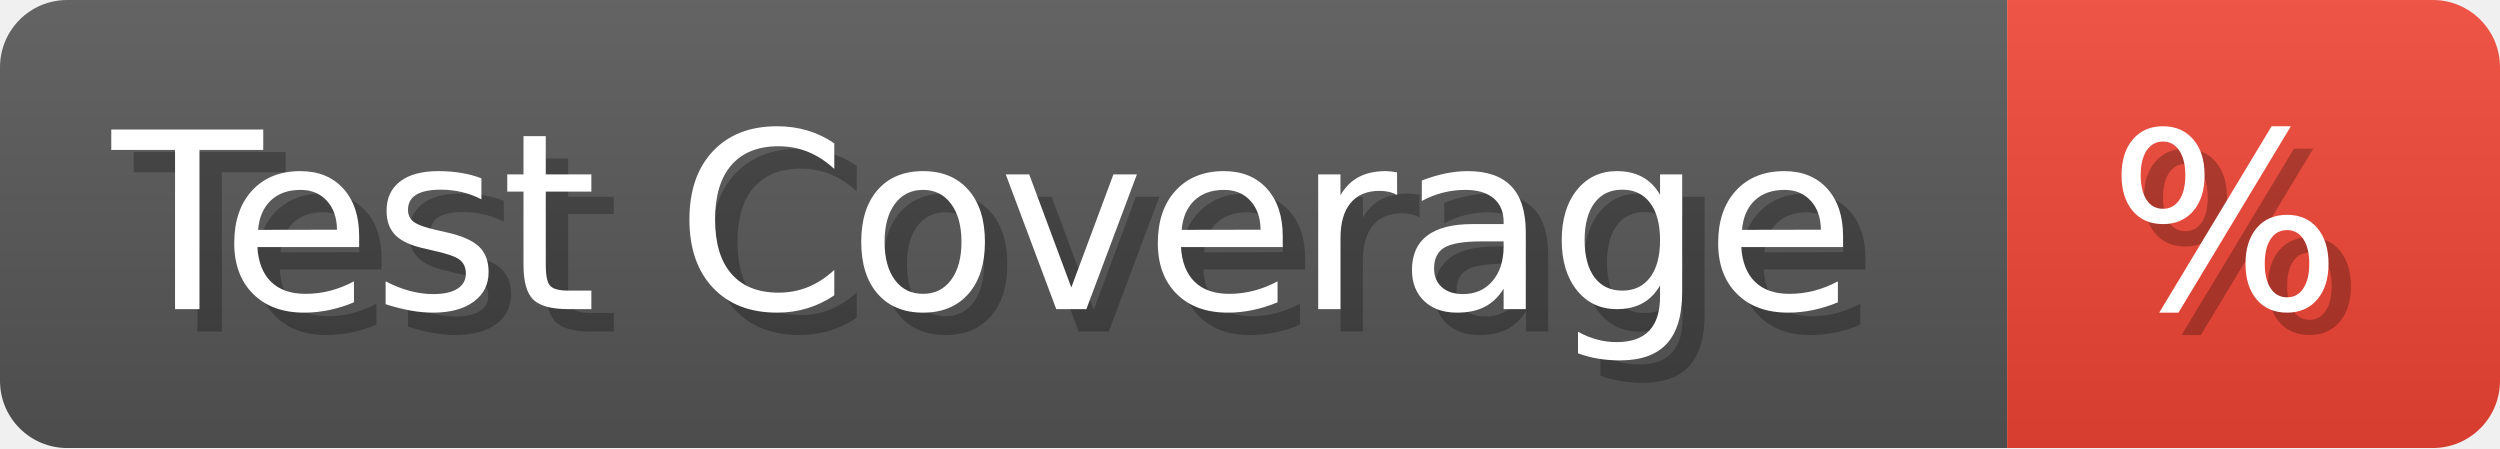
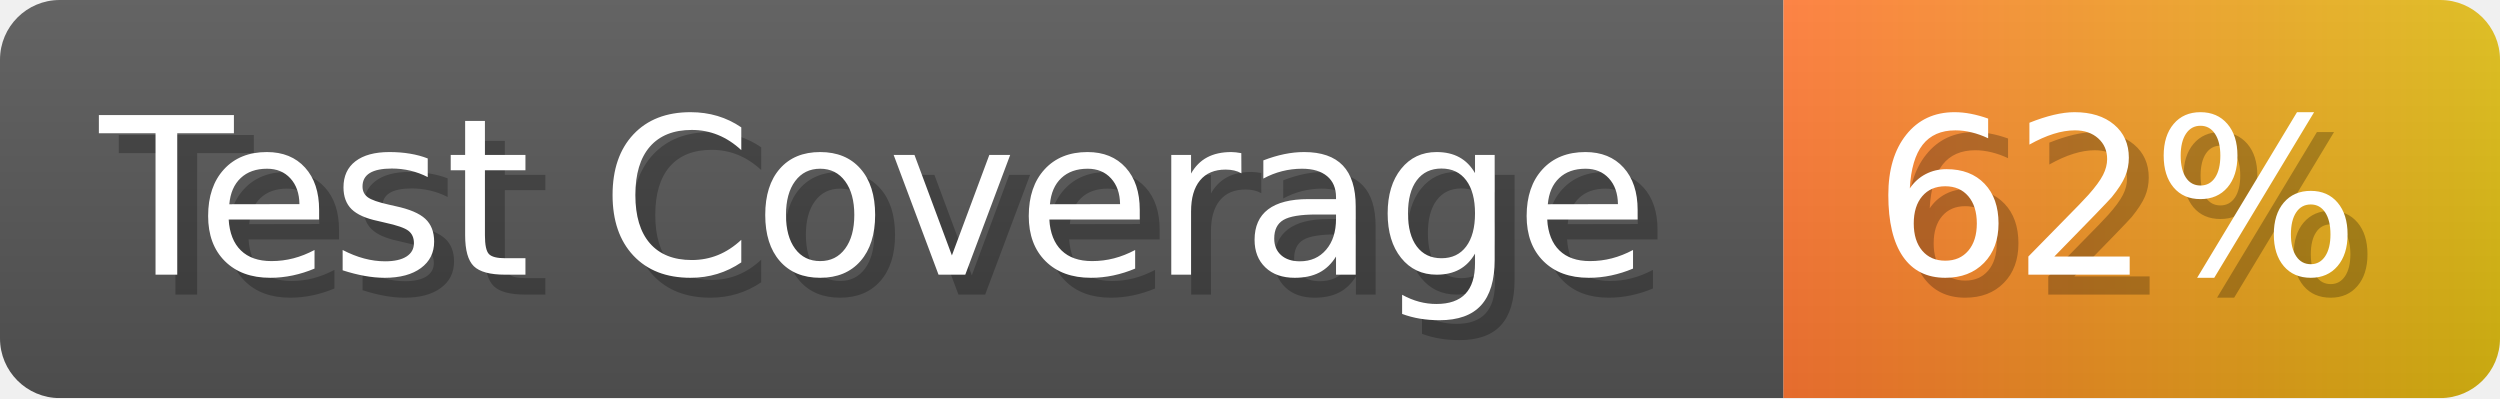
- <svg xmlns="http://www.w3.org/2000/svg" width="111.6" height="20" viewBox="0 0 1116 200" role="img" aria-label="Test Coverage: %">
+ <svg xmlns="http://www.w3.org/2000/svg" width="125.6" height="20" viewBox="0 0 1256 200" role="img" aria-label="Test Coverage: 62%">
  <linearGradient id="a" x2="0" y2="100%">
    <stop offset="0" stop-opacity=".1" stop-color="#EEE" />
    <stop offset="1" stop-opacity=".1" />
  </linearGradient>
  <mask id="m">
-     <rect width="1116" height="200" rx="30" fill="#FFF" />
+     <rect width="1256" height="200" rx="30" fill="#FFF" />
  </mask>
  <g mask="url(#m)">
    <rect width="896" height="200" fill="#555" />
-     <rect width="220" height="200" fill="#E43" x="896" />
-     <rect width="1116" height="200" fill="url(#a)" />
+     <rect width="360" height="200" fill="url(#x)" x="896" />
+     <rect width="1256" height="200" fill="url(#a)" />
  </g>
  <g aria-hidden="true" fill="#fff" text-anchor="start" font-family="Verdana,DejaVu Sans,sans-serif" font-size="110">
    <text x="60" y="148" textLength="796" fill="#000" opacity="0.25">Test Coverage</text>
    <text x="50" y="138" textLength="796">Test Coverage</text>
-     <text x="951" y="148" textLength="120" fill="#000" opacity="0.25">%</text>
-     <text x="941" y="138" textLength="120">%</text>
+     <text x="951" y="148" textLength="260" fill="#000" opacity="0.25">62%</text>
+     <text x="941" y="138" textLength="260">62%</text>
  </g>
+   <linearGradient id="x" x1="0%" y1="0%" x2="100%" y2="0%">
+     <stop offset="0%" style="stop-color:#F73" />
+     <stop offset="100%" style="stop-color:#DB1" />
+   </linearGradient>
</svg>
